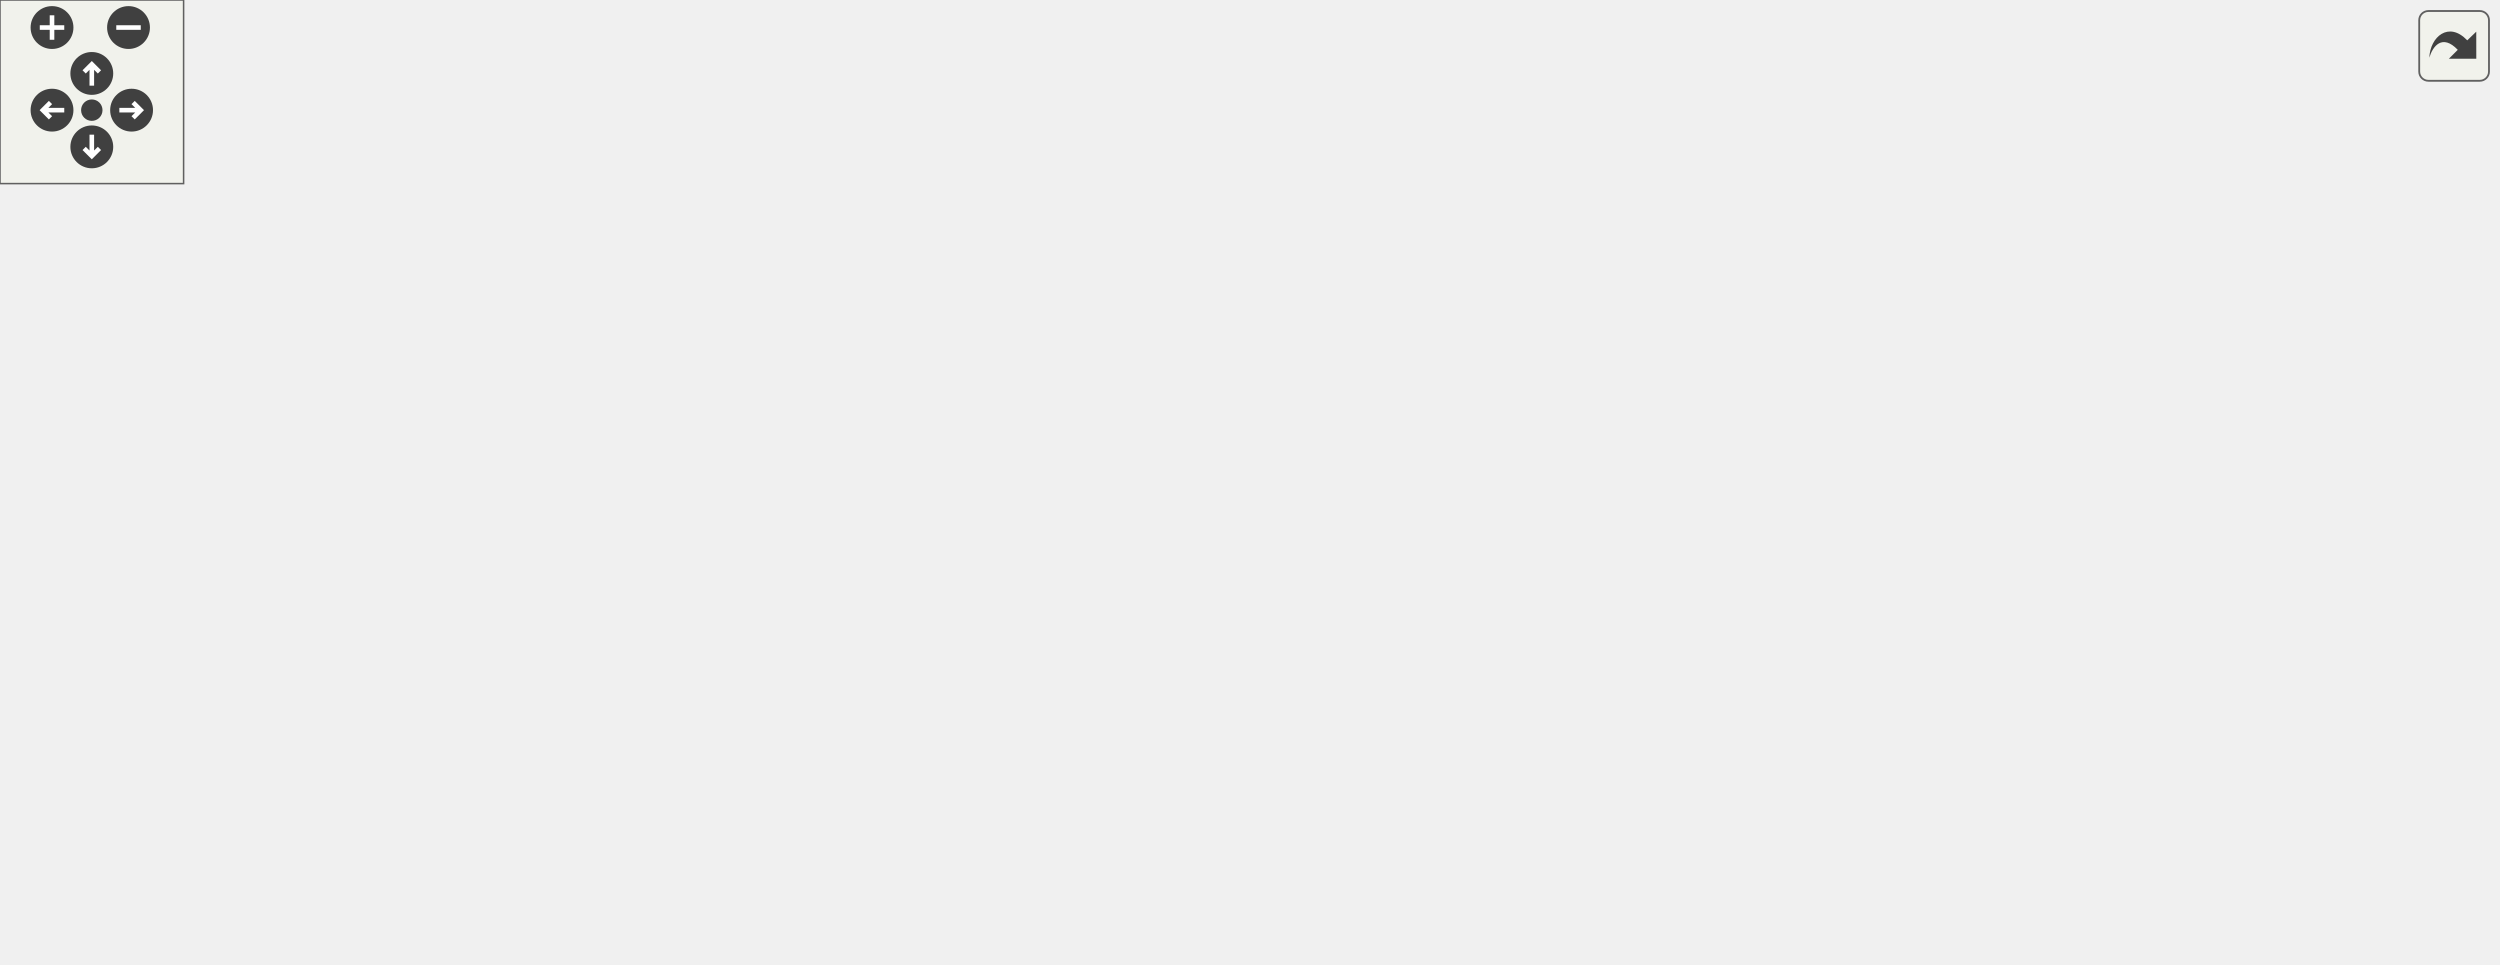
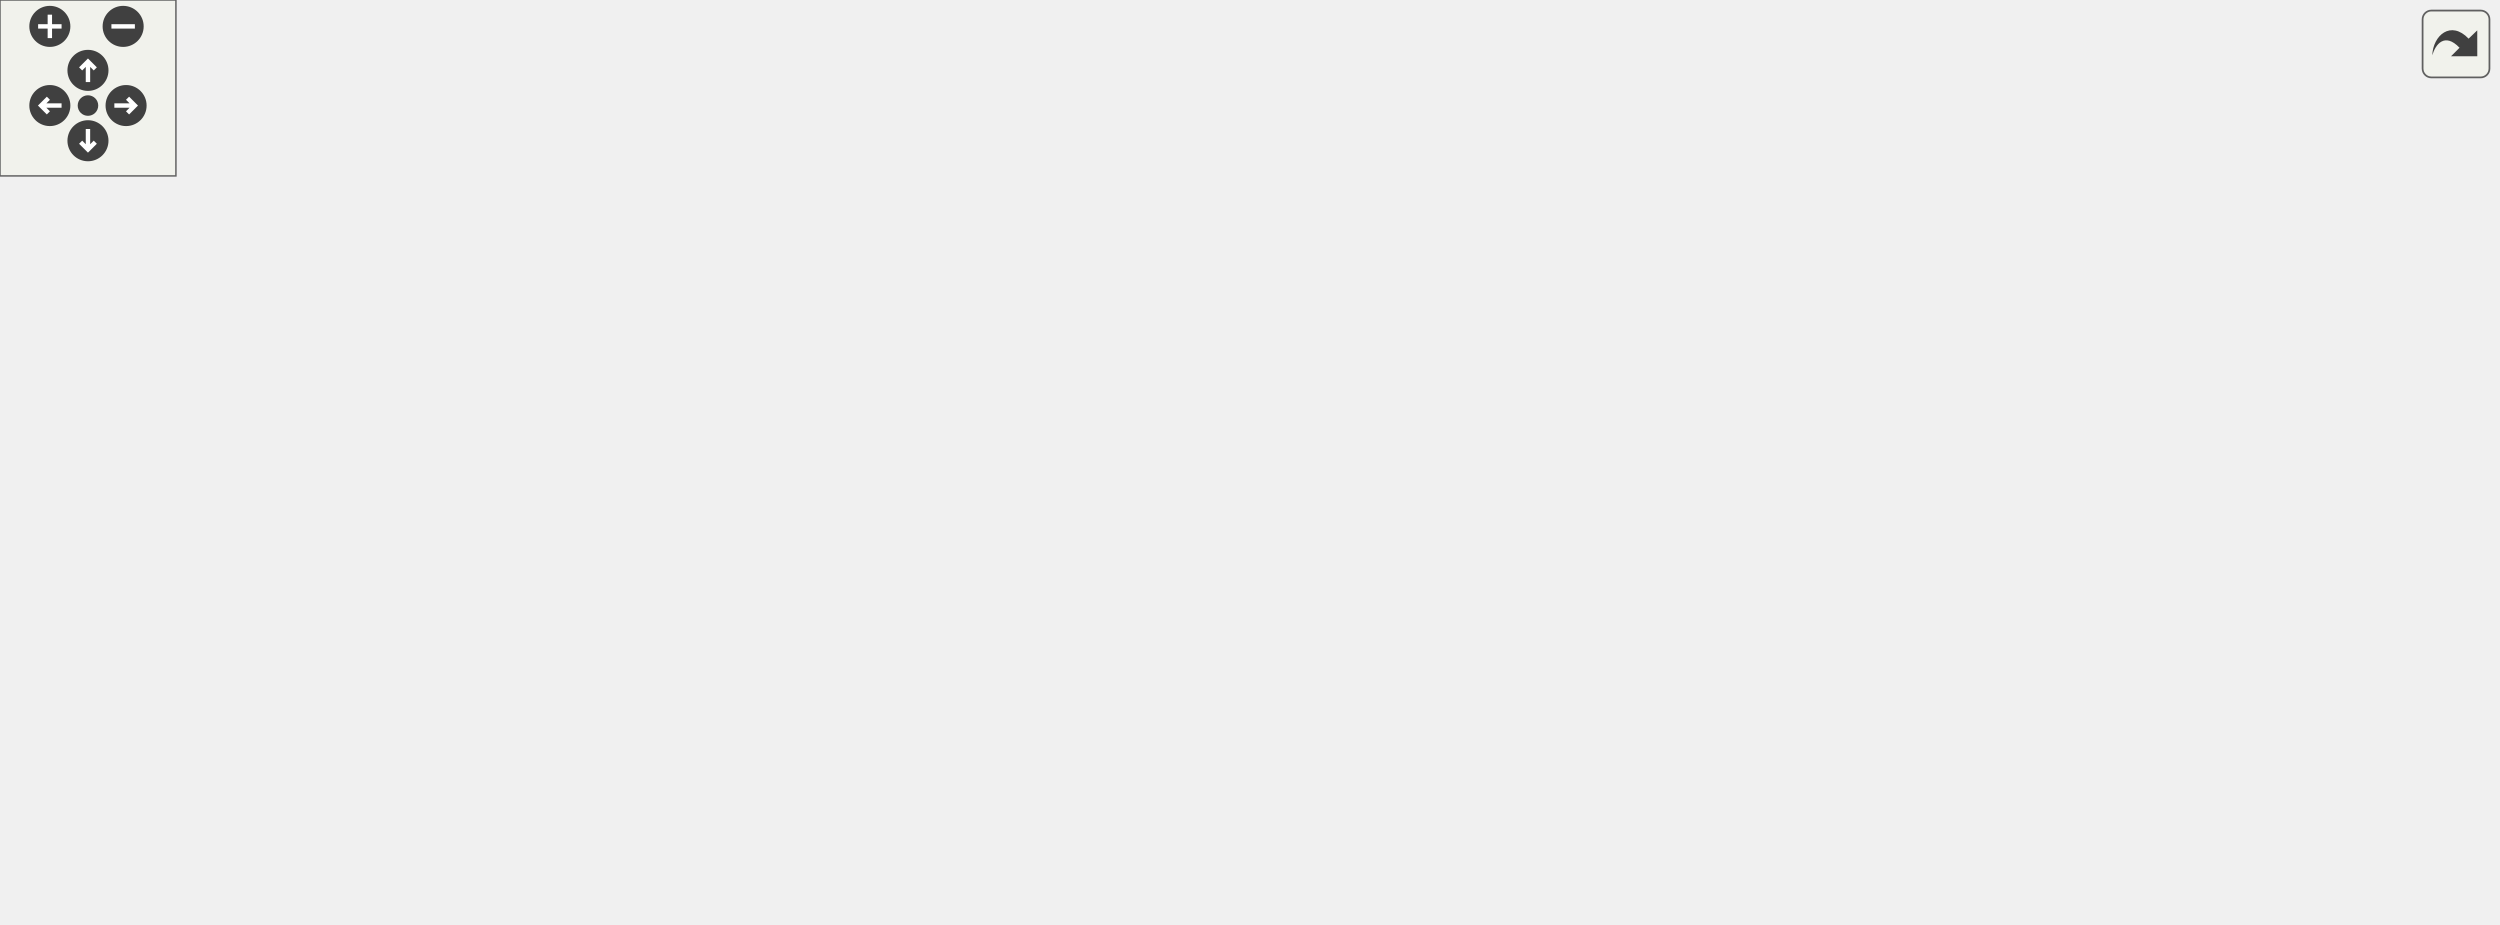
<svg xmlns="http://www.w3.org/2000/svg" xmlns:xlink="http://www.w3.org/1999/xlink" id="main" version="1.1" xml:space="preserve">
  <style type="text/css">
.edge:hover path { stroke: red; }
.edge:hover polygon { stroke: red; fill: red; }
</style>
  <defs>
    <circle id="rim" cx="0" cy="0" r="7" />
    <circle id="rim2" cx="0" cy="0" r="3.5" />
    <g id="zoomPlus">
      <use xlink:href="#rim" fill="#404040">
        <set attributeName="fill" to="#808080" begin="zoomplus.mouseover" end="zoomplus.mouseout" />
      </use>
      <path d="M-4,0h8M0,-4v8" fill="none" stroke="white" stroke-width="1.5" pointer-events="none" />
    </g>
    <g id="zoomMin">
      <use xlink:href="#rim" fill="#404040">
        <set attributeName="fill" to="#808080" begin="zoomminus.mouseover" end="zoomminus.mouseout" />
      </use>
      <path d="M-4,0h8" fill="none" stroke="white" stroke-width="1.5" pointer-events="none" />
    </g>
    <g id="dirArrow">
      <path fill="none" stroke="white" stroke-width="1.5" d="M0,-3.0v7 M-2.5,-0.5L0,-3.0L2.5,-0.5" />
    </g>
    <g id="resetDef">
      <use xlink:href="#rim2" fill="#404040">
        <set attributeName="fill" to="#808080" begin="reset.mouseover" end="reset.mouseout" />
      </use>
    </g>
  </defs>
  <svg id="graph" class="graph">
    <g id="viewport">
      <g id="node1" class="node">
        <g id="a_node1">
          <a xlink:title=" ">
-             <polygon fill="#bfbfbf" stroke="black" points="435,-235.5 435,-254.5 519,-254.5 519,-235.5 435,-235.5" />
-             <text text-anchor="middle" x="477" y="-242.5" font-family="Helvetica,sans-Serif" font-size="10.00">month_impl.h</text>
+             <polygon fill="#bfbfbf" stroke="black" points="467.43,-235.5 467.43,-254.5 551.43,-254.5 551.43,-235.5 467.43,-235.5" />
+             <text text-anchor="middle" x="509.43" y="-242.5" font-family="Helvetica,sans-Serif" font-size="10.00">month_impl.h</text>
          </a>
        </g>
      </g>
      <g id="node2" class="node">
        <g id="a_node2">
          <a xlink:href="limes__namespace_8h.html" target="_top" xlink:title=" ">
-             <polygon fill="none" stroke="black" points="0,-0.5 0,-19.5 114,-19.5 114,-0.5 0,-0.5" />
-             <text text-anchor="middle" x="57" y="-7.5" font-family="Helvetica,sans-Serif" font-size="10.00">limes_namespace.h</text>
+             <polygon fill="none" stroke="black" points="34.43,-0.5 34.43,-19.5 148.43,-19.5 148.43,-0.5 34.43,-0.5" />
+             <text text-anchor="middle" x="91.43" y="-7.5" font-family="Helvetica,sans-Serif" font-size="10.00">limes_namespace.h</text>
          </a>
        </g>
      </g>
      <g id="edge1" class="edge">
-         <path fill="none" stroke="midnightblue" d="M434.7,-241.47C331.31,-234.29 70.66,-209.79 22,-143 16.13,-134.94 19.11,-72.86 25,-56 28.62,-45.63 35.41,-35.53 41.8,-27.53" />
-         <polygon fill="midnightblue" stroke="midnightblue" points="44.6,-29.65 48.42,-19.77 39.27,-25.11 44.6,-29.65" />
+         <path fill="none" stroke="midnightblue" d="M467.31,-242.3C356.55,-236.85 61.75,-215.65 4.43,-143 -10.82,-123.67 19.32,-58.8 21.43,-56 31.69,-42.42 47.33,-31.81 61.23,-24.31" />
+         <polygon fill="midnightblue" stroke="midnightblue" points="63.15,-27.26 70.49,-19.62 59.98,-21.02 63.15,-27.26" />
      </g>
      <g id="node3" class="node">
        <g id="a_node3">
          <a xlink:title=" ">
-             <polygon fill="none" stroke="#bfbfbf" points="716,-0.5 716,-19.5 816,-19.5 816,-0.5 716,-0.5" />
-             <text text-anchor="middle" x="766" y="-7.5" font-family="Helvetica,sans-Serif" font-size="10.00">limes_platform.h</text>
+             <polygon fill="none" stroke="#bfbfbf" points="705.43,-0.5 705.43,-19.5 805.43,-19.5 805.43,-0.5 705.43,-0.5" />
+             <text text-anchor="middle" x="755.43" y="-7.5" font-family="Helvetica,sans-Serif" font-size="10.00">limes_platform.h</text>
          </a>
        </g>
      </g>
      <g id="edge2" class="edge">
-         <path fill="none" stroke="midnightblue" d="M519,-237.71C577.51,-227.12 684.29,-200.91 755,-143 784.37,-118.94 795.53,-111.86 808,-76 810.92,-67.6 811.26,-64.27 808,-56 803.49,-44.55 794.53,-34.29 786.05,-26.47" />
-         <polygon fill="midnightblue" stroke="midnightblue" points="788.09,-23.61 778.21,-19.76 783.53,-28.93 788.09,-23.61" />
+         <path fill="none" stroke="midnightblue" d="M551.74,-238.14C635.1,-225.58 815.36,-193.1 848.43,-143 857.44,-129.35 846.79,-63.72 841.43,-56 830.83,-40.72 813.39,-30.25 796.98,-23.29" />
+         <polygon fill="midnightblue" stroke="midnightblue" points="798.08,-19.96 787.49,-19.58 795.53,-26.48 798.08,-19.96" />
      </g>
      <g id="node4" class="node">
        <g id="a_node4">
          <a xlink:href="math_helpers_8h.html" target="_top" xlink:title=" ">
-             <polygon fill="none" stroke="black" points="204.5,-179.5 204.5,-198.5 339.5,-198.5 339.5,-179.5 204.5,-179.5" />
-             <text text-anchor="middle" x="272" y="-186.5" font-family="Helvetica,sans-Serif" font-size="10.00">../../math/mathHelpers.h</text>
+             <polygon fill="none" stroke="black" points="247.93,-179.5 247.93,-198.5 382.93,-198.5 382.93,-179.5 247.93,-179.5" />
+             <text text-anchor="middle" x="315.43" y="-186.5" font-family="Helvetica,sans-Serif" font-size="10.00">../../math/mathHelpers.h</text>
          </a>
        </g>
      </g>
      <g id="edge3" class="edge">
-         <path fill="none" stroke="midnightblue" d="M444.52,-235.44C409.28,-226.16 352.9,-211.31 314.24,-201.13" />
-         <polygon fill="midnightblue" stroke="midnightblue" points="314.89,-197.68 304.33,-198.52 313.11,-204.45 314.89,-197.68" />
+         <path fill="none" stroke="midnightblue" d="M478.69,-235.44C445.49,-226.2 392.44,-211.44 355.87,-201.26" />
+         <polygon fill="midnightblue" stroke="midnightblue" points="356.6,-197.83 346.03,-198.52 354.72,-204.57 356.6,-197.83" />
      </g>
      <g id="node15" class="node">
        <g id="a_node15">
          <a xlink:href="build__date_8h.html" target="_top" xlink:title=" ">
-             <polygon fill="none" stroke="black" points="550,-179.5 550,-198.5 636,-198.5 636,-179.5 550,-179.5" />
-             <text text-anchor="middle" x="593" y="-186.5" font-family="Helvetica,sans-Serif" font-size="10.00">../build_date.h</text>
-           </a>
-         </g>
-       </g>
-       <g id="edge24" class="edge">
-         <path fill="none" stroke="midnightblue" d="M495.38,-235.44C514.22,-226.68 543.73,-212.94 565.38,-202.86" />
-         <polygon fill="midnightblue" stroke="midnightblue" points="567.12,-205.91 574.71,-198.52 564.16,-199.56 567.12,-205.91" />
+             <polygon fill="none" stroke="black" points="622.43,-179.5 622.43,-198.5 708.43,-198.5 708.43,-179.5 622.43,-179.5" />
+             <text text-anchor="middle" x="665.43" y="-186.5" font-family="Helvetica,sans-Serif" font-size="10.00">../build_date.h</text>
+           </a>
+         </g>
+       </g>
+       <g id="edge25" class="edge">
+         <path fill="none" stroke="midnightblue" d="M534.15,-235.44C560.28,-226.4 601.69,-212.06 631.01,-201.92" />
+         <polygon fill="midnightblue" stroke="midnightblue" points="632.52,-205.1 640.83,-198.52 630.23,-198.48 632.52,-205.1" />
      </g>
      <g id="edge4" class="edge">
-         <path fill="none" stroke="midnightblue" d="M204.24,-184.32C142.8,-179.4 58.78,-168.16 38,-143 10.82,-110.09 32.64,-56.12 46.98,-28.49" />
-         <polygon fill="midnightblue" stroke="midnightblue" points="50.12,-30.05 51.82,-19.6 43.97,-26.71 50.12,-30.05" />
+         <path fill="none" stroke="midnightblue" d="M247.65,-187.61C169.05,-185.55 46.52,-176.81 17.43,-143 -14.68,-105.68 39.87,-52.27 71.41,-26.32" />
+         <polygon fill="midnightblue" stroke="midnightblue" points="73.98,-28.75 79.61,-19.77 69.61,-23.28 73.98,-28.75" />
      </g>
      <g id="node5" class="node">
        <g id="a_node5">
          <a xlink:title=" ">
-             <polygon fill="none" stroke="#bfbfbf" points="47.5,-118 47.5,-137 94.5,-137 94.5,-118 47.5,-118" />
-             <text text-anchor="middle" x="71" y="-125" font-family="Helvetica,sans-Serif" font-size="10.00">cmath</text>
+             <polygon fill="none" stroke="#bfbfbf" points="108.93,-118 108.93,-137 155.93,-137 155.93,-118 108.93,-118" />
+             <text text-anchor="middle" x="132.43" y="-125" font-family="Helvetica,sans-Serif" font-size="10.00">cmath</text>
          </a>
        </g>
      </g>
      <g id="edge5" class="edge">
-         <path fill="none" stroke="midnightblue" d="M237.37,-179.46C204.18,-171.04 152.8,-157.36 109,-143 106.74,-142.26 104.41,-141.46 102.07,-140.63" />
-         <polygon fill="midnightblue" stroke="midnightblue" points="103.17,-137.31 92.58,-137.14 100.75,-143.88 103.17,-137.31" />
+         <path fill="none" stroke="midnightblue" d="M286.09,-179.49C256.67,-170.82 210.17,-156.73 170.43,-143 168.18,-142.22 165.86,-141.4 163.53,-140.55" />
+         <polygon fill="midnightblue" stroke="midnightblue" points="164.64,-137.23 154.05,-137.02 162.2,-143.79 164.64,-137.23" />
      </g>
      <g id="node6" class="node">
        <g id="a_node6">
          <a xlink:title=" ">
-             <polygon fill="none" stroke="#bfbfbf" points="85.5,-56.5 85.5,-75.5 154.5,-75.5 154.5,-56.5 85.5,-56.5" />
-             <text text-anchor="middle" x="120" y="-63.5" font-family="Helvetica,sans-Serif" font-size="10.00">type_traits</text>
+             <polygon fill="none" stroke="#bfbfbf" points="567.93,-56.5 567.93,-75.5 636.93,-75.5 636.93,-56.5 567.93,-56.5" />
+             <text text-anchor="middle" x="602.43" y="-63.5" font-family="Helvetica,sans-Serif" font-size="10.00">type_traits</text>
          </a>
        </g>
      </g>
      <g id="edge6" class="edge">
-         <path fill="none" stroke="midnightblue" d="M211.37,-179.46C186.88,-173.14 160.17,-162.14 142,-143 127.4,-127.62 122.41,-103.16 120.74,-86.15" />
-         <polygon fill="midnightblue" stroke="midnightblue" points="124.21,-85.52 120.05,-75.78 117.23,-85.99 124.21,-85.52" />
+         <path fill="none" stroke="midnightblue" d="M364.38,-179.49C399.37,-172.38 447.02,-160.53 486.43,-143 523.36,-126.57 561.73,-99.01 583.78,-81.98" />
+         <polygon fill="midnightblue" stroke="midnightblue" points="586.21,-84.52 591.92,-75.6 581.89,-79.01 586.21,-84.52" />
      </g>
      <g id="node7" class="node">
        <g id="a_node7">
          <a xlink:title=" ">
-             <polygon fill="none" stroke="#bfbfbf" points="491.5,-0.5 491.5,-19.5 580.5,-19.5 580.5,-0.5 491.5,-0.5" />
-             <text text-anchor="middle" x="536" y="-7.5" font-family="Helvetica,sans-Serif" font-size="10.00">limes_export.h</text>
+             <polygon fill="none" stroke="#bfbfbf" points="410.93,-0.5 410.93,-19.5 499.93,-19.5 499.93,-0.5 410.93,-0.5" />
+             <text text-anchor="middle" x="455.43" y="-7.5" font-family="Helvetica,sans-Serif" font-size="10.00">limes_export.h</text>
          </a>
        </g>
      </g>
      <g id="edge7" class="edge">
-         <path fill="none" stroke="midnightblue" d="M325.3,-179.47C358.93,-172.68 402.55,-161.23 438,-143 479.85,-121.48 494.86,-115.79 520,-76 528.83,-62.03 532.78,-43.53 534.56,-29.84" />
-         <polygon fill="midnightblue" stroke="midnightblue" points="538.06,-29.97 535.59,-19.67 531.1,-29.27 538.06,-29.97" />
+         <path fill="none" stroke="midnightblue" d="M295.05,-179.45C249.1,-159.03 144.61,-105.4 186.43,-56 213.33,-24.22 330.2,-14.87 400.75,-12.13" />
+         <polygon fill="midnightblue" stroke="midnightblue" points="400.94,-15.62 410.81,-11.77 400.69,-8.63 400.94,-15.62" />
      </g>
      <g id="node8" class="node">
        <g id="a_node8">
          <a xlink:title=" ">
-             <polygon fill="none" stroke="#bfbfbf" points="151,-118 151,-137 215,-137 215,-118 151,-118" />
-             <text text-anchor="middle" x="183" y="-125" font-family="Helvetica,sans-Serif" font-size="10.00">algorithm</text>
+             <polygon fill="none" stroke="#bfbfbf" points="26.43,-118 26.43,-137 90.43,-137 90.43,-118 26.43,-118" />
+             <text text-anchor="middle" x="58.43" y="-125" font-family="Helvetica,sans-Serif" font-size="10.00">algorithm</text>
          </a>
        </g>
      </g>
      <g id="edge8" class="edge">
-         <path fill="none" stroke="midnightblue" d="M259.25,-179.48C244.97,-169.93 221.6,-154.31 204.49,-142.87" />
-         <polygon fill="midnightblue" stroke="midnightblue" points="205.99,-139.66 195.73,-137.01 202.1,-145.48 205.99,-139.66" />
+         <path fill="none" stroke="midnightblue" d="M264.78,-179.44C220.71,-171.52 155.32,-158.63 99.43,-143 96.47,-142.17 93.42,-141.24 90.37,-140.26" />
+         <polygon fill="midnightblue" stroke="midnightblue" points="91.41,-136.92 80.81,-137.03 89.16,-143.55 91.41,-136.92" />
      </g>
      <g id="node9" class="node">
        <g id="a_node9">
          <a xlink:href="limes__assert_8h.html" target="_top" xlink:title=" ">
-             <polygon fill="none" stroke="black" points="293,-118 293,-137 429,-137 429,-118 293,-118" />
-             <text text-anchor="middle" x="361" y="-125" font-family="Helvetica,sans-Serif" font-size="10.00">../system/limes_assert.h</text>
+             <polygon fill="none" stroke="black" points="341.43,-118 341.43,-137 477.43,-137 477.43,-118 341.43,-118" />
+             <text text-anchor="middle" x="409.43" y="-125" font-family="Helvetica,sans-Serif" font-size="10.00">../system/limes_assert.h</text>
          </a>
        </g>
      </g>
      <g id="edge9" class="edge">
-         <path fill="none" stroke="midnightblue" d="M284.75,-179.48C299.03,-169.93 322.4,-154.31 339.51,-142.87" />
-         <polygon fill="midnightblue" stroke="midnightblue" points="341.9,-145.48 348.27,-137.01 338.01,-139.66 341.9,-145.48" />
+         <path fill="none" stroke="midnightblue" d="M328.9,-179.48C344.12,-169.84 369.12,-154.02 387.23,-142.55" />
+         <polygon fill="midnightblue" stroke="midnightblue" points="389.41,-145.31 395.99,-137.01 385.67,-139.4 389.41,-145.31" />
      </g>
      <g id="node14" class="node">
        <g id="a_node14">
          <a xlink:href="compiler__defs_8h.html" target="_top" xlink:title=" ">
-             <polygon fill="none" stroke="black" points="621.5,-112.5 621.5,-142.5 728.5,-142.5 728.5,-112.5 621.5,-112.5" />
-             <text text-anchor="start" x="629.5" y="-130.5" font-family="Helvetica,sans-Serif" font-size="10.00">../system/compiler</text>
-             <text text-anchor="middle" x="675" y="-119.5" font-family="Helvetica,sans-Serif" font-size="10.00">_defs.h</text>
-           </a>
-         </g>
-       </g>
-       <g id="edge21" class="edge">
-         <path fill="none" stroke="midnightblue" d="M329.74,-179.48C404.31,-168.47 533.68,-149.36 611.12,-137.93" />
-         <polygon fill="midnightblue" stroke="midnightblue" points="611.85,-141.36 621.23,-136.44 610.83,-134.44 611.85,-141.36" />
+             <polygon fill="none" stroke="black" points="731.93,-112.5 731.93,-142.5 838.93,-142.5 838.93,-112.5 731.93,-112.5" />
+             <text text-anchor="start" x="739.93" y="-130.5" font-family="Helvetica,sans-Serif" font-size="10.00">../system/compiler</text>
+             <text text-anchor="middle" x="785.43" y="-119.5" font-family="Helvetica,sans-Serif" font-size="10.00">_defs.h</text>
+           </a>
+         </g>
+       </g>
+       <g id="edge22" class="edge">
+         <path fill="none" stroke="midnightblue" d="M382.77,-179.48C473.23,-168.02 632.85,-147.82 721.52,-136.59" />
+         <polygon fill="midnightblue" stroke="midnightblue" points="722.23,-140.03 731.71,-135.3 721.35,-133.08 722.23,-140.03" />
      </g>
      <g id="edge11" class="edge">
-         <path fill="none" stroke="midnightblue" d="M348.59,-117.87C324.18,-101.01 270.52,-64.62 250,-56 209.81,-39.13 162.14,-27.94 124.23,-20.93" />
-         <polygon fill="midnightblue" stroke="midnightblue" points="124.77,-17.47 114.31,-19.15 123.54,-24.36 124.77,-17.47" />
-       </g>
-       <g id="edge19" class="edge">
-         <path fill="none" stroke="midnightblue" d="M391.11,-117.91C463.1,-97.38 645.2,-45.45 726.15,-22.36" />
-         <polygon fill="midnightblue" stroke="midnightblue" points="727.31,-25.67 735.97,-19.56 725.39,-18.94 727.31,-25.67" />
+         <path fill="none" stroke="midnightblue" d="M341.49,-117.92C296.2,-110.59 236.09,-97.67 186.43,-76 157.15,-63.23 127.4,-41.06 109.18,-26.22" />
+         <polygon fill="midnightblue" stroke="midnightblue" points="111.14,-23.29 101.21,-19.59 106.66,-28.67 111.14,-23.29" />
+       </g>
+       <g id="edge20" class="edge">
+         <path fill="none" stroke="midnightblue" d="M424.74,-117.96C451.37,-103.4 508.3,-73.66 559.43,-56 603.9,-40.64 655.87,-28.98 695.12,-21.38" />
+         <polygon fill="midnightblue" stroke="midnightblue" points="695.89,-24.8 705.06,-19.49 694.59,-17.92 695.89,-24.8" />
      </g>
      <g id="edge14" class="edge">
-         <path fill="none" stroke="midnightblue" d="M326.47,-117.98C283.79,-107.44 211.08,-89.49 164.32,-77.94" />
-         <polygon fill="midnightblue" stroke="midnightblue" points="165.01,-74.51 154.47,-75.51 163.33,-81.3 165.01,-74.51" />
+         <path fill="none" stroke="midnightblue" d="M437.08,-117.98C470.62,-107.64 527.3,-90.16 564.8,-78.6" />
+         <polygon fill="midnightblue" stroke="midnightblue" points="566.3,-81.8 574.83,-75.51 564.24,-75.11 566.3,-81.8" />
      </g>
      <g id="edge10" class="edge">
-         <path fill="none" stroke="midnightblue" d="M406.63,-117.97C435.38,-110.73 471.87,-97.9 498,-76 512.83,-63.57 523.22,-43.77 529.34,-29.29" />
-         <polygon fill="midnightblue" stroke="midnightblue" points="532.65,-30.45 533.05,-19.87 526.13,-27.89 532.65,-30.45" />
+         <path fill="none" stroke="midnightblue" d="M431.79,-117.91C449.1,-109.92 471.84,-96.2 482.43,-76 490.81,-60.02 480.54,-40.85 470.35,-27.49" />
+         <polygon fill="midnightblue" stroke="midnightblue" points="472.93,-25.11 463.86,-19.63 467.53,-29.57 472.93,-25.11" />
      </g>
      <g id="node10" class="node">
        <g id="a_node10">
          <a xlink:href="preprocessor_8h.html" target="_top" xlink:title=" ">
-             <polygon fill="none" stroke="black" points="659.5,-56.5 659.5,-75.5 782.5,-75.5 782.5,-56.5 659.5,-56.5" />
-             <text text-anchor="middle" x="721" y="-63.5" font-family="Helvetica,sans-Serif" font-size="10.00">../misc/preprocessor.h</text>
+             <polygon fill="none" stroke="black" points="693.93,-56.5 693.93,-75.5 816.93,-75.5 816.93,-56.5 693.93,-56.5" />
+             <text text-anchor="middle" x="755.43" y="-63.5" font-family="Helvetica,sans-Serif" font-size="10.00">../misc/preprocessor.h</text>
          </a>
        </g>
      </g>
      <g id="edge12" class="edge">
-         <path fill="none" stroke="midnightblue" d="M412.58,-117.98C477.81,-107.19 589.98,-88.65 659.57,-77.15" />
-         <polygon fill="midnightblue" stroke="midnightblue" points="660.22,-80.59 669.52,-75.51 659.08,-73.69 660.22,-80.59" />
+         <path fill="none" stroke="midnightblue" d="M459,-117.98C521.57,-107.22 629.07,-88.73 695.98,-77.22" />
+         <polygon fill="midnightblue" stroke="midnightblue" points="696.69,-80.65 705.95,-75.51 695.5,-73.75 696.69,-80.65" />
      </g>
      <g id="node11" class="node">
        <g id="a_node11">
          <a xlink:title=" ">
-             <polygon fill="none" stroke="#bfbfbf" points="443.5,-56.5 443.5,-75.5 488.5,-75.5 488.5,-56.5 443.5,-56.5" />
-             <text text-anchor="middle" x="466" y="-63.5" font-family="Helvetica,sans-Serif" font-size="10.00">utility</text>
+             <polygon fill="none" stroke="#bfbfbf" points="195.93,-56.5 195.93,-75.5 240.93,-75.5 240.93,-56.5 195.93,-56.5" />
+             <text text-anchor="middle" x="218.43" y="-63.5" font-family="Helvetica,sans-Serif" font-size="10.00">utility</text>
          </a>
        </g>
      </g>
      <g id="edge15" class="edge">
-         <path fill="none" stroke="midnightblue" d="M376.04,-117.98C393.28,-108.21 421.74,-92.08 442.03,-80.58" />
-         <polygon fill="midnightblue" stroke="midnightblue" points="444.01,-83.48 450.98,-75.51 440.56,-77.39 444.01,-83.48" />
+         <path fill="none" stroke="midnightblue" d="M382.06,-117.98C347.37,-107.17 287.63,-88.56 250.73,-77.06" />
+         <polygon fill="midnightblue" stroke="midnightblue" points="251.56,-73.66 240.97,-74.02 249.48,-80.34 251.56,-73.66" />
      </g>
      <g id="node12" class="node">
        <g id="a_node12">
          <a xlink:href="_ignore_unused_8h.html" target="_top" xlink:title=" ">
-             <polygon fill="none" stroke="black" points="297,-56.5 297,-75.5 425,-75.5 425,-56.5 297,-56.5" />
-             <text text-anchor="middle" x="361" y="-63.5" font-family="Helvetica,sans-Serif" font-size="10.00">../misc/IgnoreUnused.h</text>
+             <polygon fill="none" stroke="black" points="345.43,-56.5 345.43,-75.5 473.43,-75.5 473.43,-56.5 345.43,-56.5" />
+             <text text-anchor="middle" x="409.43" y="-63.5" font-family="Helvetica,sans-Serif" font-size="10.00">../misc/IgnoreUnused.h</text>
          </a>
        </g>
      </g>
      <g id="edge16" class="edge">
-         <path fill="none" stroke="midnightblue" d="M361,-117.98C361,-109.58 361,-96.48 361,-85.66" />
-         <polygon fill="midnightblue" stroke="midnightblue" points="364.5,-85.51 361,-75.51 357.5,-85.51 364.5,-85.51" />
+         <path fill="none" stroke="midnightblue" d="M409.43,-117.98C409.43,-109.58 409.43,-96.48 409.43,-85.66" />
+         <polygon fill="midnightblue" stroke="midnightblue" points="412.93,-85.51 409.43,-75.51 405.93,-85.51 412.93,-85.51" />
      </g>
      <g id="node13" class="node">
        <g id="a_node13">
          <a xlink:title=" ">
-             <polygon fill="none" stroke="#bfbfbf" points="173,-56.5 173,-75.5 241,-75.5 241,-56.5 173,-56.5" />
-             <text text-anchor="middle" x="207" y="-63.5" font-family="Helvetica,sans-Serif" font-size="10.00">filesystem</text>
-           </a>
-         </g>
-       </g>
-       <g id="edge20" class="edge">
-         <path fill="none" stroke="midnightblue" d="M338.94,-117.98C312.63,-107.81 268.49,-90.76 238.58,-79.2" />
-         <polygon fill="midnightblue" stroke="midnightblue" points="239.61,-75.85 229.02,-75.51 237.09,-82.38 239.61,-75.85" />
+             <polygon fill="none" stroke="#bfbfbf" points="259.43,-56.5 259.43,-75.5 327.43,-75.5 327.43,-56.5 259.43,-56.5" />
+             <text text-anchor="middle" x="293.43" y="-63.5" font-family="Helvetica,sans-Serif" font-size="10.00">filesystem</text>
+           </a>
+         </g>
+       </g>
+       <g id="edge21" class="edge">
+         <path fill="none" stroke="midnightblue" d="M392.81,-117.98C373.52,-108.08 341.47,-91.64 319,-80.12" />
+         <polygon fill="midnightblue" stroke="midnightblue" points="320.51,-76.96 310.02,-75.51 317.32,-83.19 320.51,-76.96" />
      </g>
      <g id="edge13" class="edge">
-         <path fill="none" stroke="midnightblue" d="M728.43,-56.08C734.85,-48.38 744.31,-37.03 752.12,-27.65" />
-         <polygon fill="midnightblue" stroke="midnightblue" points="754.99,-29.67 758.71,-19.75 749.62,-25.19 754.99,-29.67" />
+         <path fill="none" stroke="midnightblue" d="M755.43,-56.08C755.43,-49.01 755.43,-38.86 755.43,-29.99" />
+         <polygon fill="midnightblue" stroke="midnightblue" points="758.93,-29.75 755.43,-19.75 751.93,-29.75 758.93,-29.75" />
      </g>
      <g id="edge18" class="edge">
-         <path fill="none" stroke="midnightblue" d="M312.83,-56.44C259.13,-46.9 172.31,-31.48 114.95,-21.29" />
-         <polygon fill="midnightblue" stroke="midnightblue" points="115.4,-17.82 104.94,-19.52 114.18,-24.71 115.4,-17.82" />
+         <path fill="none" stroke="midnightblue" d="M359.04,-56.44C302.75,-46.89 211.68,-31.42 151.67,-21.23" />
+         <polygon fill="midnightblue" stroke="midnightblue" points="152.03,-17.74 141.58,-19.52 150.86,-24.64 152.03,-17.74" />
+       </g>
+       <g id="edge19" class="edge">
+         <path fill="none" stroke="midnightblue" d="M464.26,-56.44C527.2,-46.62 630.13,-30.56 695.24,-20.39" />
+         <polygon fill="midnightblue" stroke="midnightblue" points="696.02,-23.82 705.36,-18.82 694.94,-16.9 696.02,-23.82" />
      </g>
      <g id="edge17" class="edge">
-         <path fill="none" stroke="midnightblue" d="M388.73,-56.44C418.43,-47.28 465.72,-32.69 498.67,-22.52" />
-         <polygon fill="midnightblue" stroke="midnightblue" points="499.88,-25.81 508.4,-19.52 497.81,-19.12 499.88,-25.81" />
-       </g>
-       <g id="edge22" class="edge">
-         <path fill="none" stroke="midnightblue" d="M728.75,-117.04C752.34,-109.93 777.84,-97.54 792,-76 801.97,-60.84 791.47,-41.25 780.98,-27.56" />
-         <polygon fill="midnightblue" stroke="midnightblue" points="783.39,-24.98 774.31,-19.52 778,-29.45 783.39,-24.98" />
+         <path fill="none" stroke="midnightblue" d="M417.03,-56.08C423.66,-48.3 433.45,-36.8 441.49,-27.37" />
+         <polygon fill="midnightblue" stroke="midnightblue" points="444.16,-29.63 447.98,-19.75 438.83,-25.09 444.16,-29.63" />
      </g>
      <g id="edge23" class="edge">
-         <path fill="none" stroke="midnightblue" d="M685.9,-112.4C692.59,-103.75 701.18,-92.64 708.18,-83.58" />
-         <polygon fill="midnightblue" stroke="midnightblue" points="710.96,-85.71 714.31,-75.66 705.42,-81.43 710.96,-85.71" />
+         <path fill="none" stroke="midnightblue" d="M803.3,-112.3C818.84,-98.14 837.28,-75.72 826.43,-56 818.54,-41.66 803.94,-31.25 790.03,-24.08" />
+         <polygon fill="midnightblue" stroke="midnightblue" points="791.13,-20.73 780.59,-19.62 788.14,-27.06 791.13,-20.73" />
+       </g>
+       <g id="edge24" class="edge">
+         <path fill="none" stroke="midnightblue" d="M778.32,-112.4C774.14,-104.11 768.82,-93.55 764.36,-84.71" />
+         <polygon fill="midnightblue" stroke="midnightblue" points="767.42,-83.01 759.8,-75.66 761.17,-86.16 767.42,-83.01" />
+       </g>
+       <g id="edge27" class="edge">
+         <path fill="none" stroke="midnightblue" d="M622.31,-185.12C558.29,-180.19 434.69,-168.12 332.43,-143 247.51,-122.14 219.43,-125.63 147.43,-76 128.92,-63.24 112.77,-42.93 102.63,-28.41" />
+         <polygon fill="midnightblue" stroke="midnightblue" points="105.36,-26.19 96.87,-19.84 99.55,-30.09 105.36,-26.19" />
      </g>
      <g id="edge26" class="edge">
-         <path fill="none" stroke="midnightblue" d="M549.75,-186.22C489.06,-182.71 375.75,-172.46 284,-143 255.42,-133.82 252.12,-122.51 224,-112 160.59,-88.3 124.95,-122.76 76,-76 63.52,-64.08 59.11,-44.46 57.61,-29.89" />
-         <polygon fill="midnightblue" stroke="midnightblue" points="61.08,-29.29 56.94,-19.53 54.09,-29.74 61.08,-29.29" />
-       </g>
-       <g id="edge25" class="edge">
-         <path fill="none" stroke="midnightblue" d="M592.76,-179.28C591.87,-157.55 587.78,-99.65 569,-56 564.56,-45.67 557.36,-35.46 550.82,-27.39" />
-         <polygon fill="midnightblue" stroke="midnightblue" points="553.3,-24.89 544.15,-19.55 547.97,-29.43 553.3,-24.89" />
-       </g>
-       <g id="edge27" class="edge">
-         <path fill="none" stroke="midnightblue" d="M636.29,-187.5C670.01,-184.54 714.86,-174.41 738,-143 750.6,-125.89 741.33,-101.15 732.28,-84.59" />
-         <polygon fill="midnightblue" stroke="midnightblue" points="735.25,-82.74 727.15,-75.91 729.23,-86.3 735.25,-82.74" />
+         <path fill="none" stroke="midnightblue" d="M667.17,-179.23C671.24,-155.84 678.79,-91.35 646.43,-56 628.3,-36.19 560.07,-23.72 510.32,-17.05" />
+         <polygon fill="midnightblue" stroke="midnightblue" points="510.69,-13.57 500.33,-15.76 509.79,-20.51 510.69,-13.57" />
      </g>
      <g id="edge28" class="edge">
-         <path fill="none" stroke="midnightblue" d="M604.75,-179.48C615.85,-171.42 632.93,-159.02 647.47,-148.47" />
-         <polygon fill="midnightblue" stroke="midnightblue" points="649.64,-151.23 655.67,-142.52 645.52,-145.56 649.64,-151.23" />
+         <path fill="none" stroke="midnightblue" d="M671.9,-179.3C686.76,-159.33 723.51,-109.92 742.93,-83.8" />
+         <polygon fill="midnightblue" stroke="midnightblue" points="745.86,-85.74 749.02,-75.62 740.24,-81.56 745.86,-85.74" />
+       </g>
+       <g id="edge29" class="edge">
+         <path fill="none" stroke="midnightblue" d="M682.62,-179.48C699.64,-171.04 726.23,-157.86 748.1,-147.01" />
+         <polygon fill="midnightblue" stroke="midnightblue" points="749.74,-150.1 757.15,-142.52 746.63,-143.83 749.74,-150.1" />
      </g>
    </g>
  </svg>
  <g id="navigator" transform="translate(0 0)" fill="#404254">
    <rect fill="#f2f5e9" fill-opacity="0.5" stroke="#606060" stroke-width=".5" x="0" y="0" width="60" height="60" />
    <use id="zoomplus" xlink:href="#zoomPlus" x="17" y="9" />
    <use id="zoomminus" xlink:href="#zoomMin" x="42" y="9" />
    <use id="reset" xlink:href="#resetDef" x="30" y="36" />
    <g id="arrowUp" xlink:href="#dirArrow" transform="translate(30 24)">
      <use xlink:href="#rim" fill="#404040">
        <set attributeName="fill" to="#808080" begin="arrowUp.mouseover" end="arrowUp.mouseout" />
      </use>
      <path fill="none" stroke="white" stroke-width="1.5" d="M0,-3.0v7 M-2.5,-0.5L0,-3.0L2.5,-0.5" />
    </g>
    <g id="arrowRight" xlink:href="#dirArrow" transform="rotate(90) translate(36 -43)">
      <use xlink:href="#rim" fill="#404040">
        <set attributeName="fill" to="#808080" begin="arrowRight.mouseover" end="arrowRight.mouseout" />
      </use>
      <path fill="none" stroke="white" stroke-width="1.5" d="M0,-3.0v7 M-2.5,-0.5L0,-3.0L2.5,-0.5" />
    </g>
    <g id="arrowDown" xlink:href="#dirArrow" transform="rotate(180) translate(-30 -48)">
      <use xlink:href="#rim" fill="#404040">
        <set attributeName="fill" to="#808080" begin="arrowDown.mouseover" end="arrowDown.mouseout" />
      </use>
      <path fill="none" stroke="white" stroke-width="1.5" d="M0,-3.0v7 M-2.5,-0.5L0,-3.0L2.5,-0.5" />
    </g>
    <g id="arrowLeft" xlink:href="#dirArrow" transform="rotate(270) translate(-36 17)">
      <use xlink:href="#rim" fill="#404040">
        <set attributeName="fill" to="#808080" begin="arrowLeft.mouseover" end="arrowLeft.mouseout" />
      </use>
      <path fill="none" stroke="white" stroke-width="1.5" d="M0,-3.0v7 M-2.5,-0.5L0,-3.0L2.5,-0.5" />
    </g>
  </g>
  <svg viewBox="0 0 15 15" width="100%" height="30px" preserveAspectRatio="xMaxYMin meet">
    <g id="arrow_out" transform="scale(0.3 0.3)">
      <a xlink:href="month__impl_8h__incl_org.svg" target="_base">
        <rect id="button" ry="5" rx="5" y="6" x="6" height="38" width="38" fill="#f2f5e9" fill-opacity="0.5" stroke="#606060" stroke-width="1.0" />
        <path id="arrow" d="M 11.5,31.437 C 11.94,20.098 22.043,11.323 32.159,21.979 L 37.069,17.246 C 37.069,17.246 37.088,32 37.088,32 L 22.16,31.978 C 22.16,31.978 26.998,27.14 26.998,27.14 C 18.529,18.264 13.292,25.23 11.5,31.437 z" style="fill:#404040;" />
      </a>
    </g>
  </svg>
</svg>
